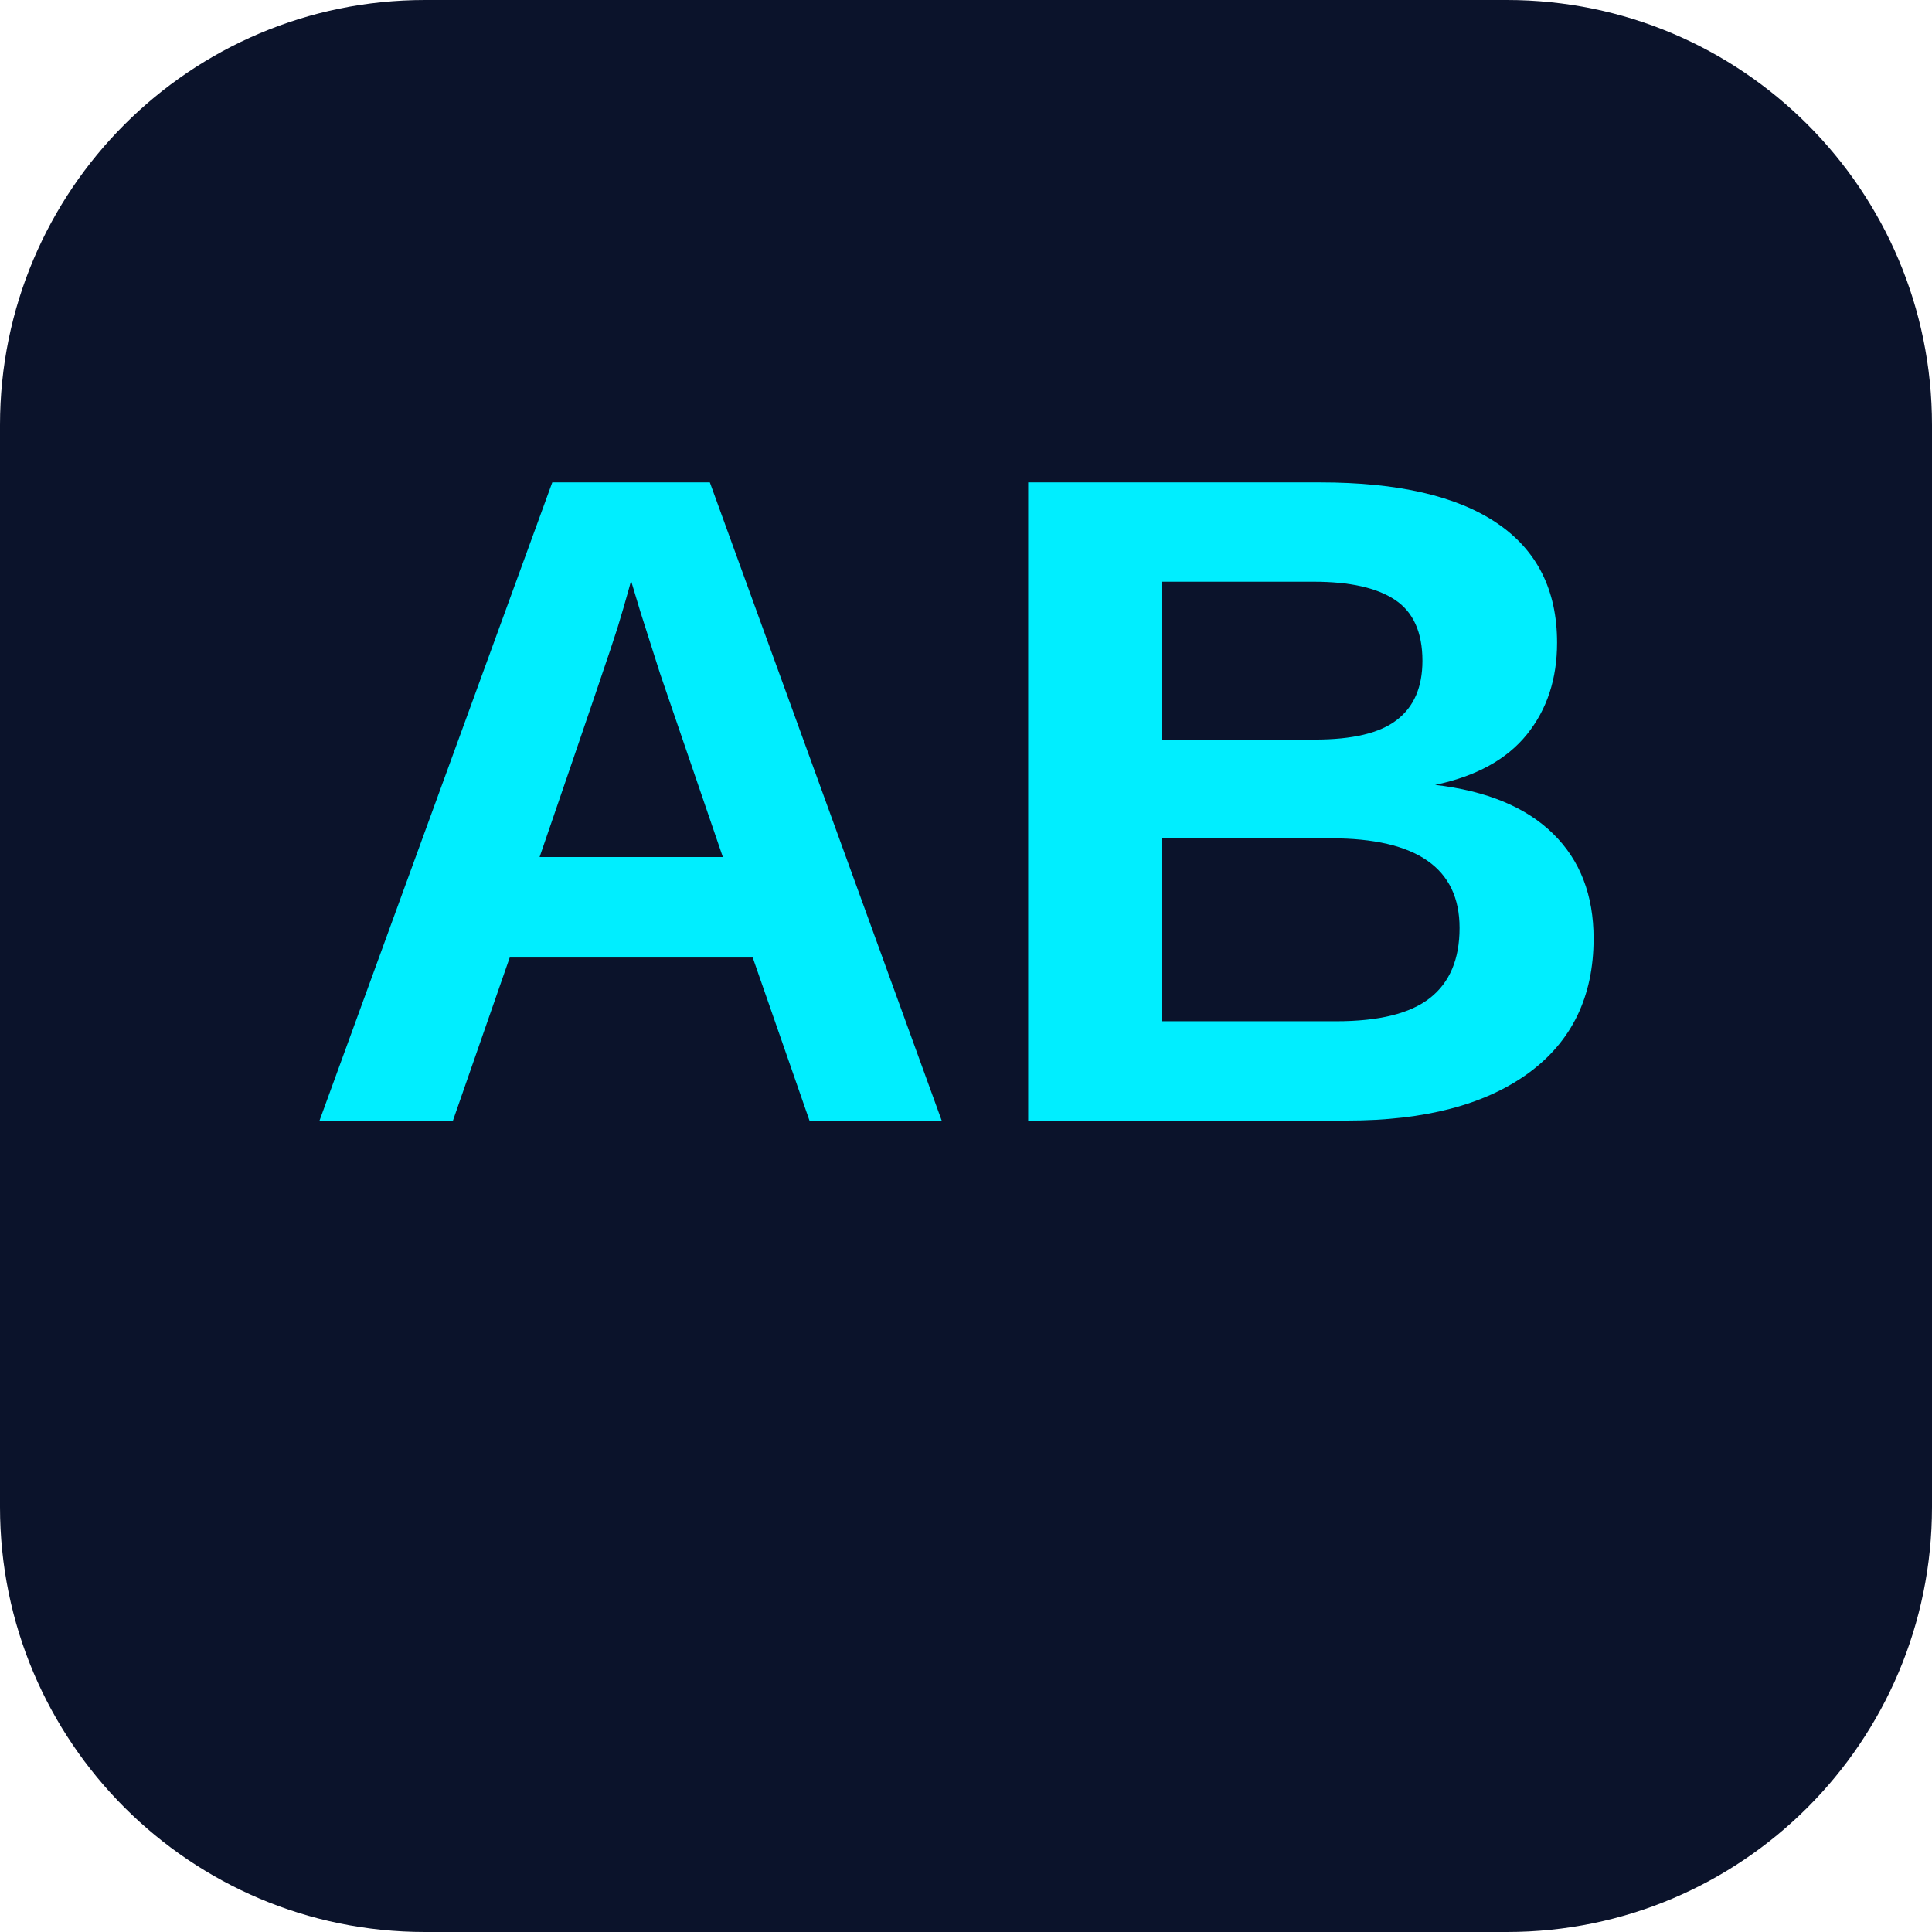
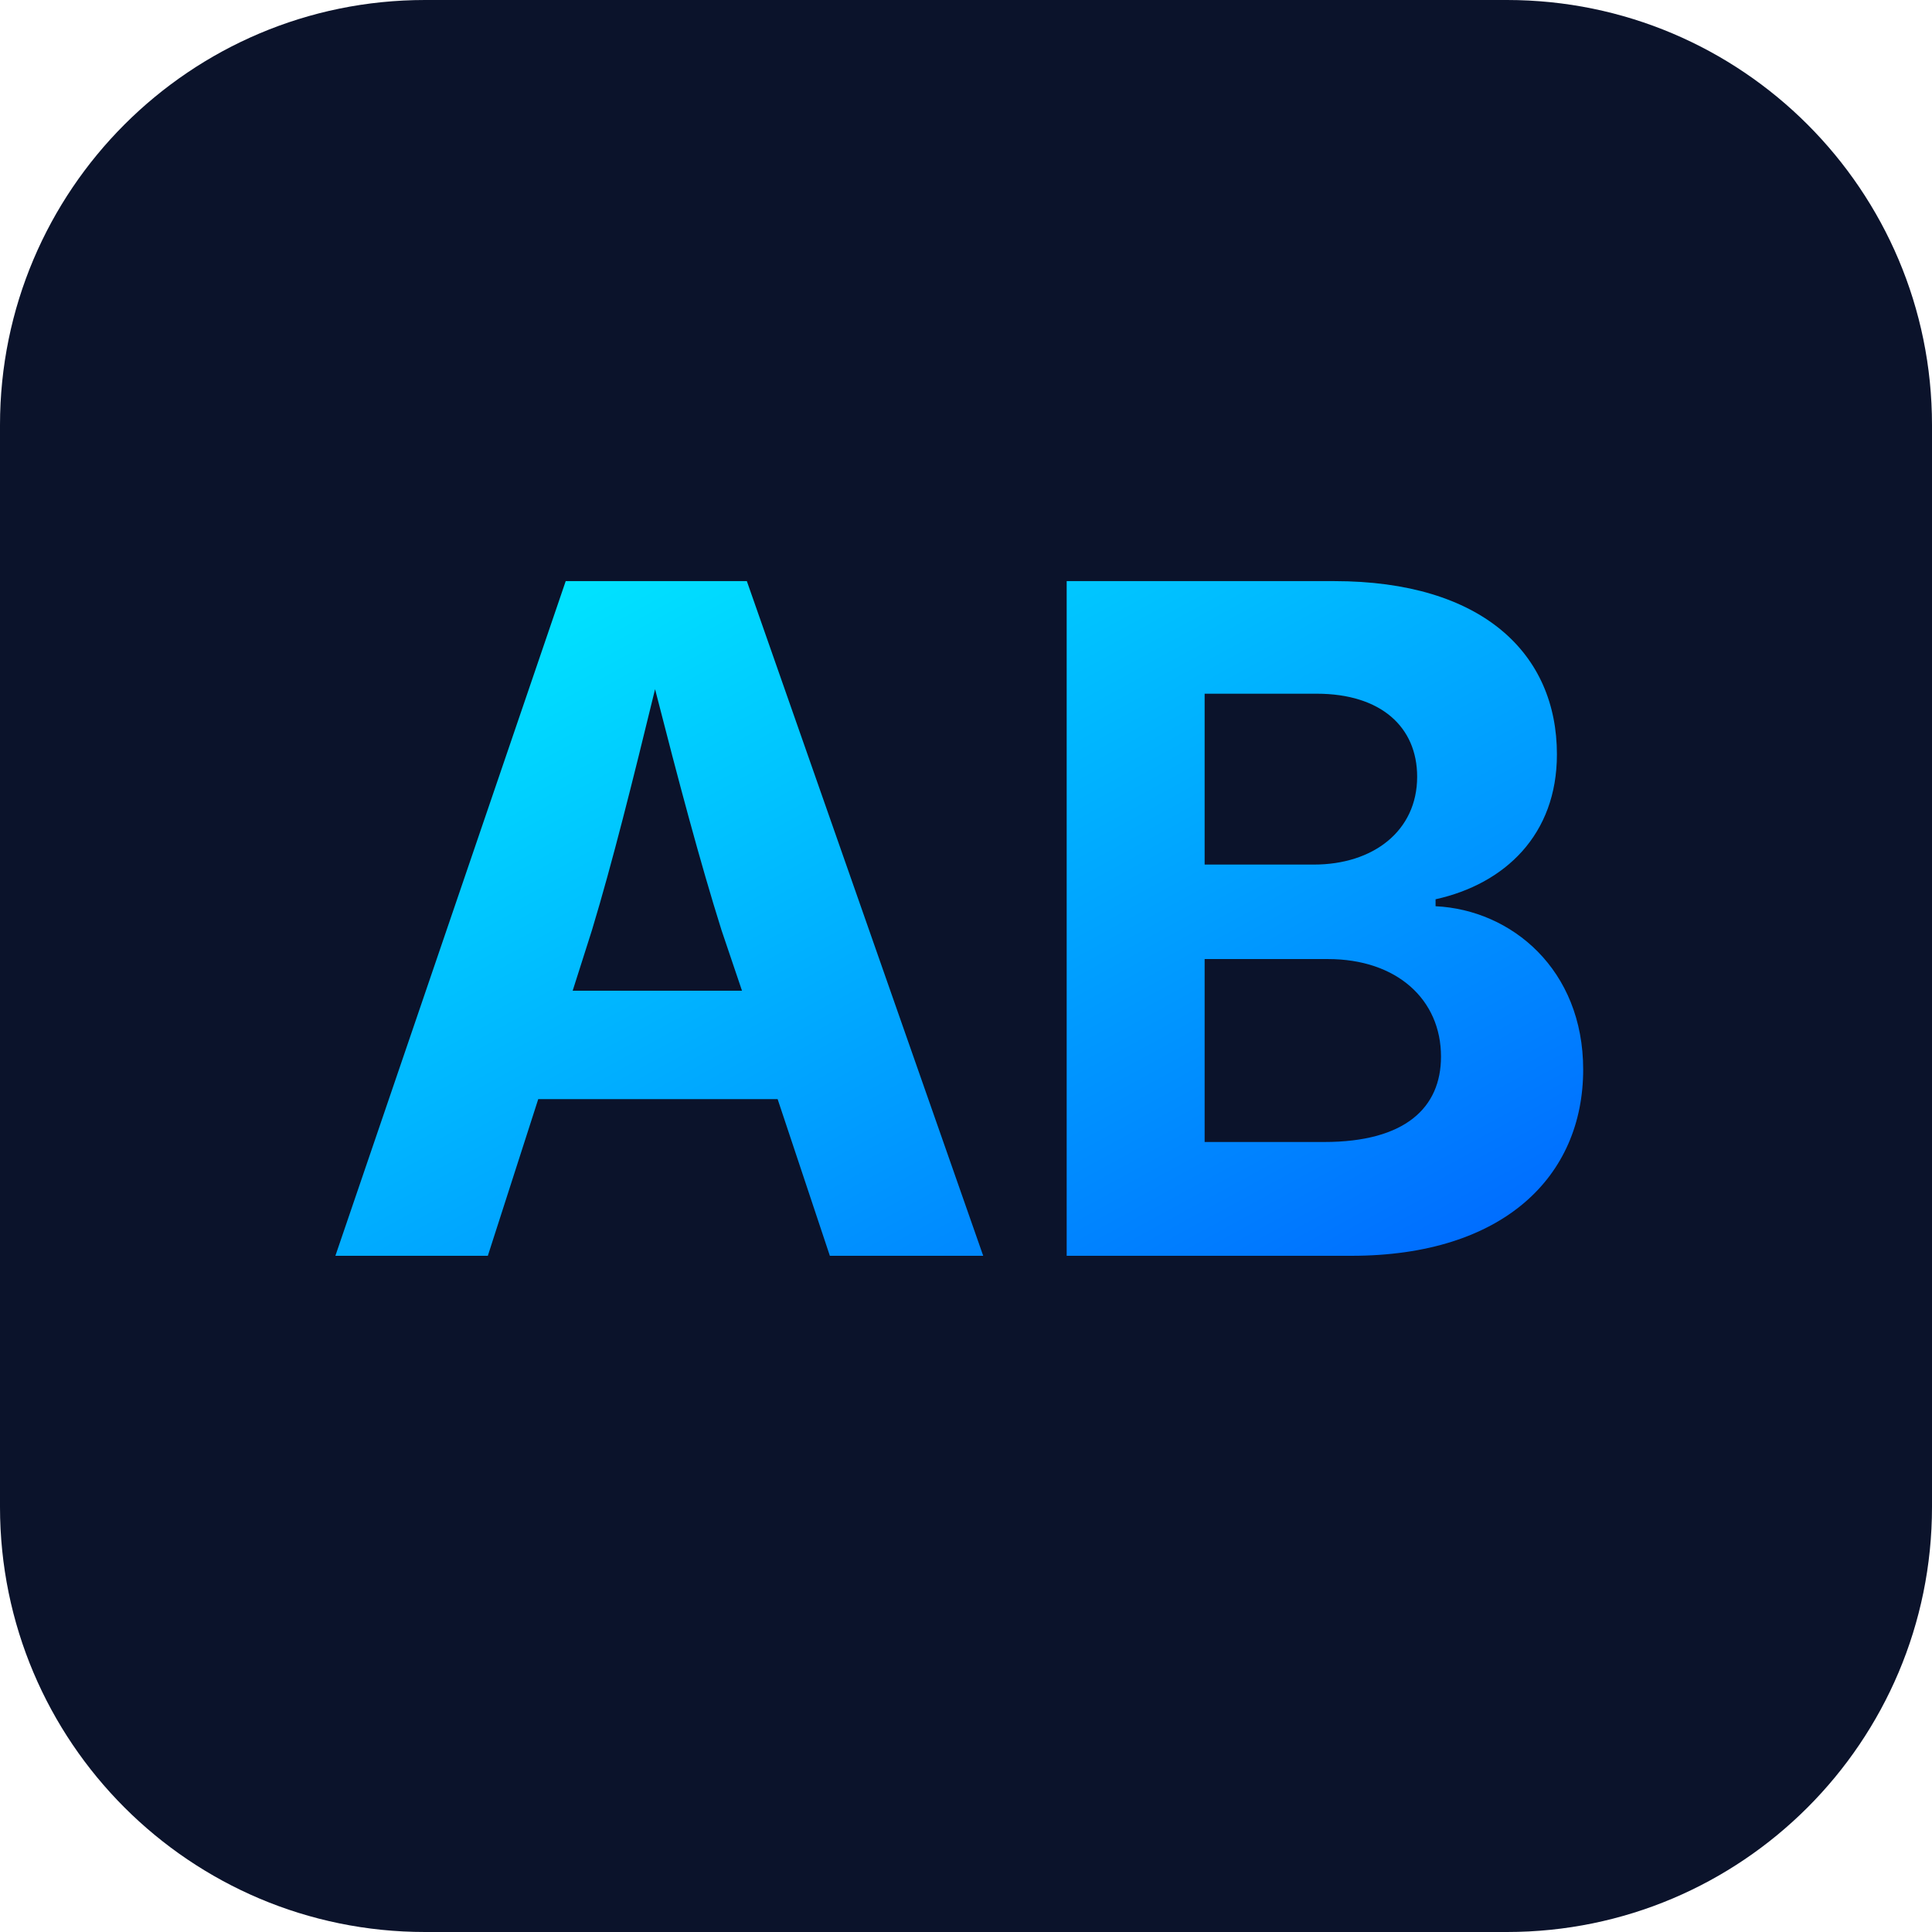
<svg xmlns="http://www.w3.org/2000/svg" viewBox="0 0 100 100">
+   <defs>
+     <linearGradient id="g" x1="0" y1="0" x2="1" y2="1">
+       <stop offset="0%" stop-color="#00f0ff" />
+       <stop offset="100%" stop-color="#0066ff" />
+     </linearGradient>
+   </defs>
  <rect width="100" height="100" rx="22" fill="#0b132b" />
-   <text x="50%" y="58%" text-anchor="middle" font-size="48" fill="#0ef" font-weight="800" font-family="Arial, Helvetica, sans-serif">
+   <text x="50" y="65" text-anchor="middle" font-size="48" font-weight="700" fill="url(#g)" font-family="Inter, Arial, sans-serif">
    AB
  </text>
</svg>
